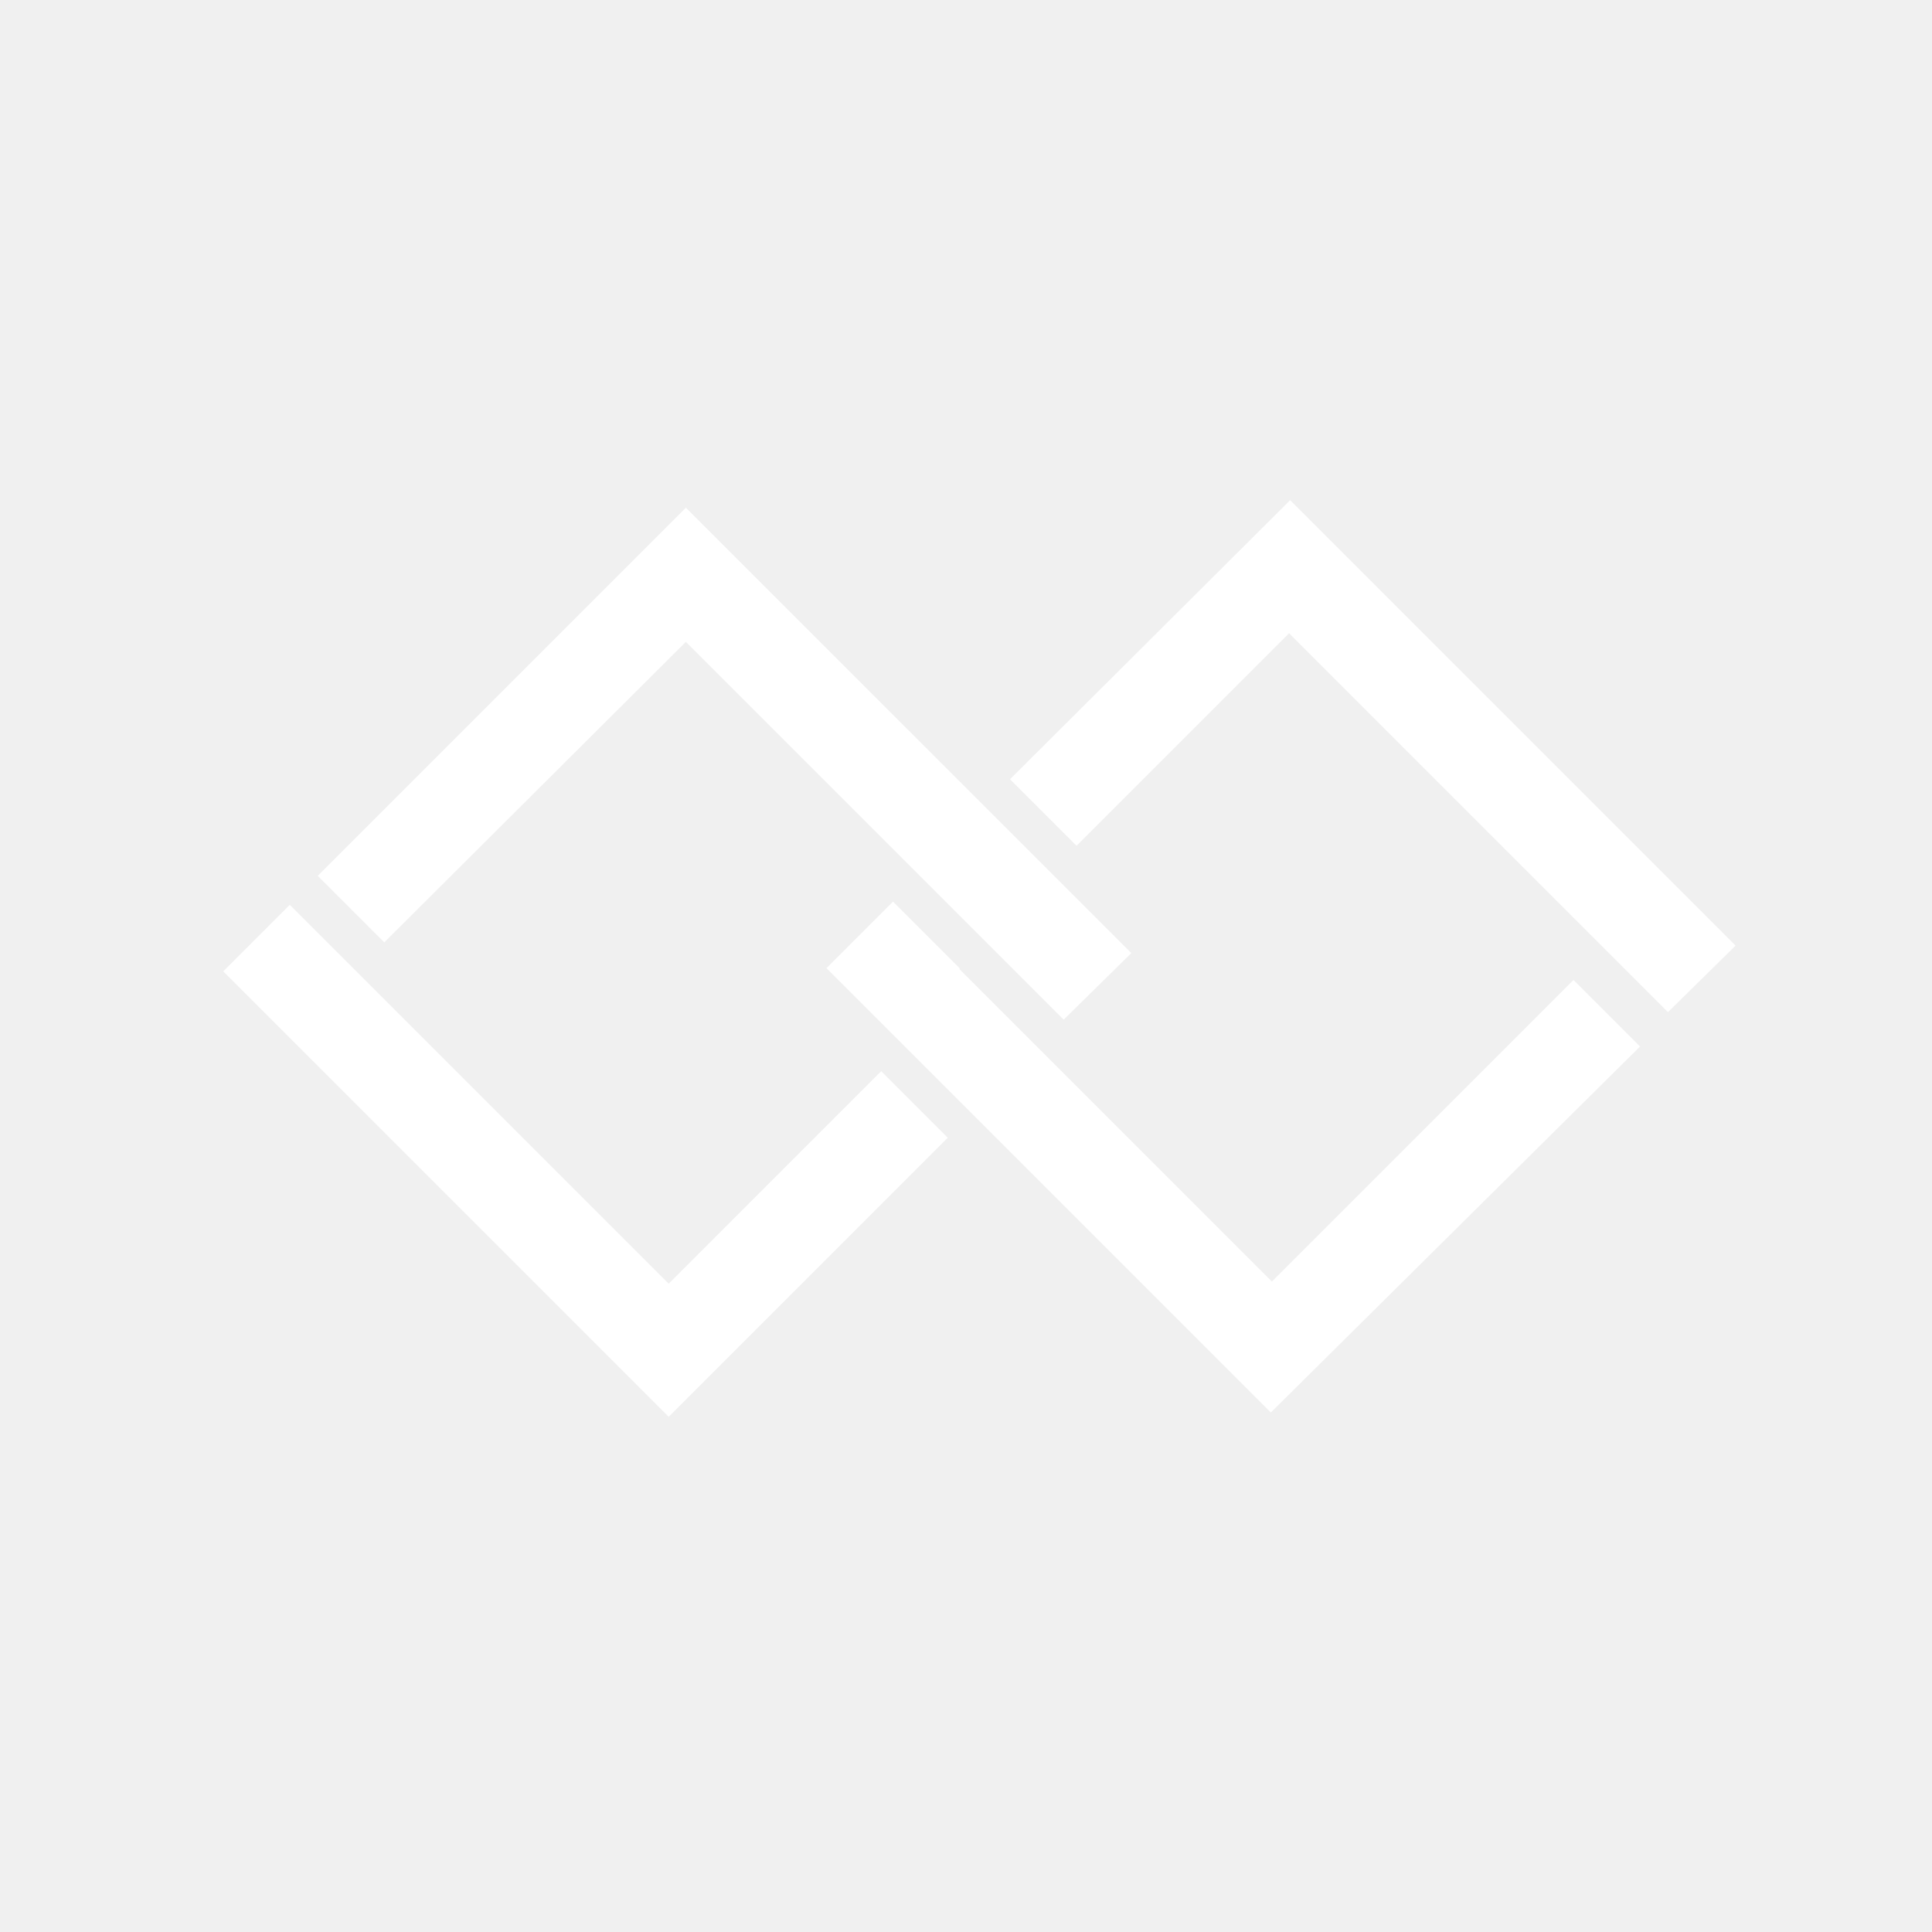
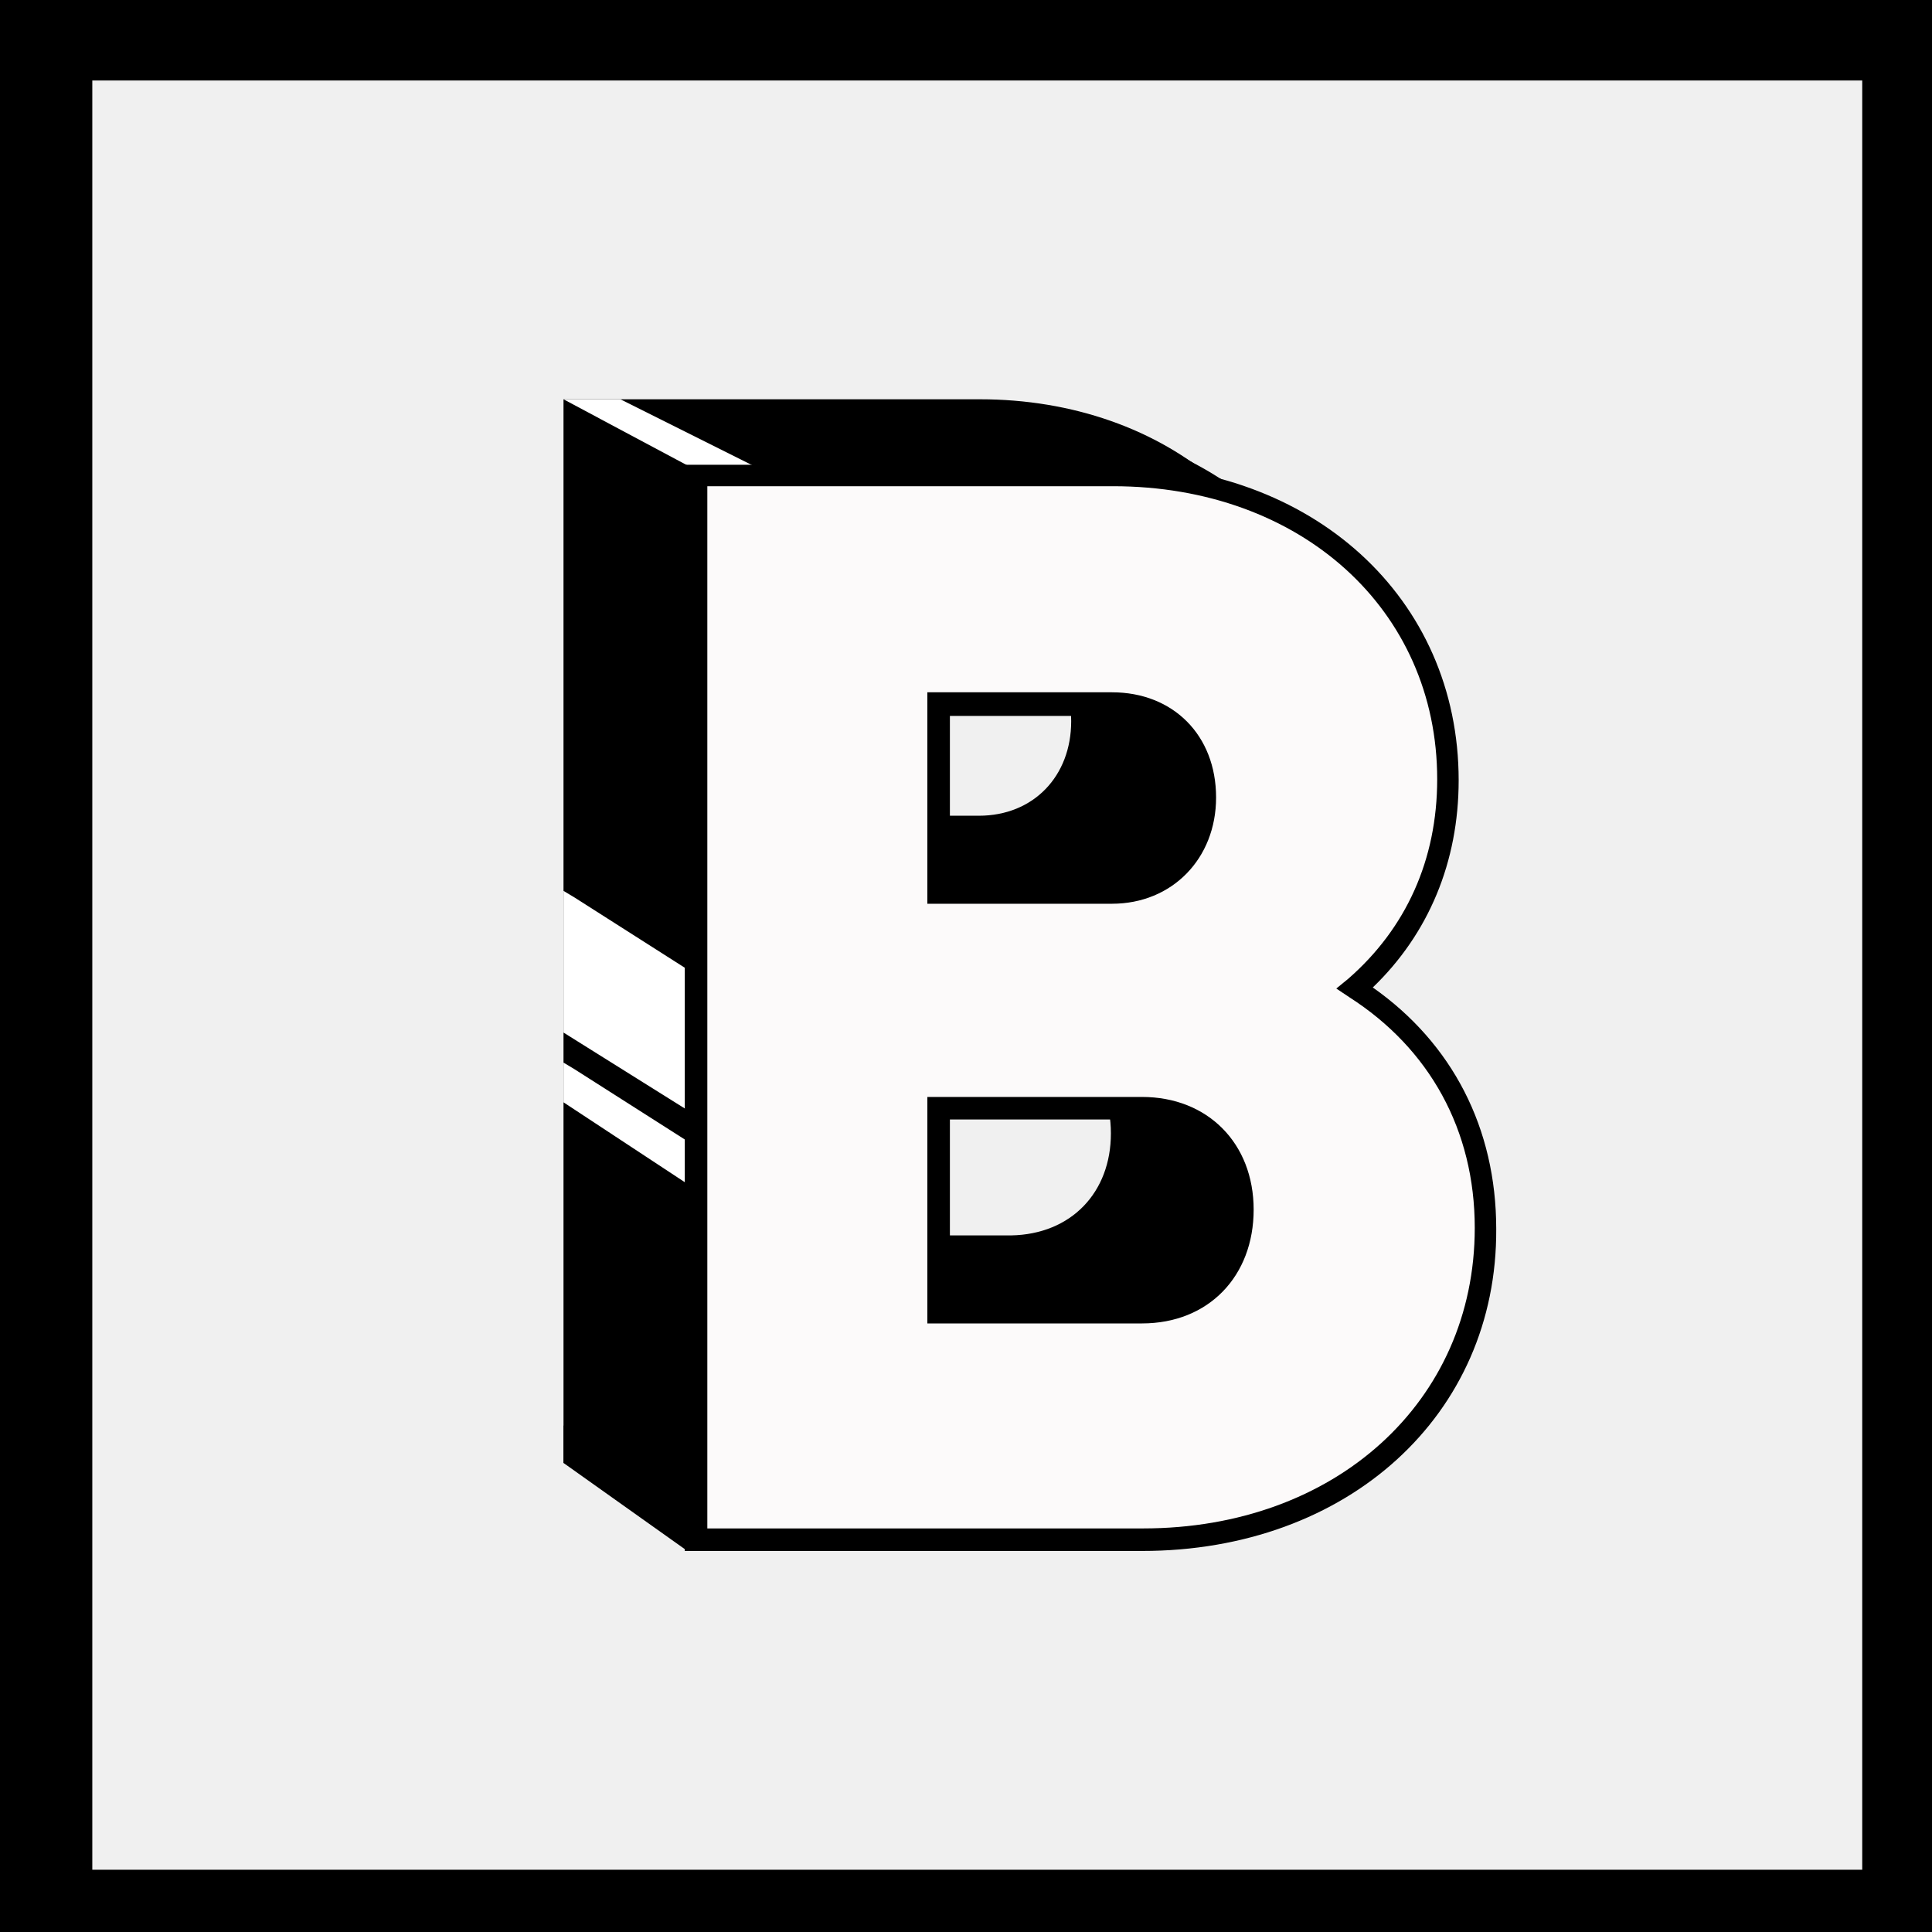
- <svg xmlns="http://www.w3.org/2000/svg" version="1.1" id="Layer_1" x="0px" y="0px" viewBox="0 0 180 180" enable-background="new 0 0 180 180" xml:space="preserve">
+ <svg xmlns="http://www.w3.org/2000/svg" version="1.1" id="Layer_1" x="0px" y="0px" viewBox="0 0 180 180" style="enable-background:new 0 0 180 180;" xml:space="preserve">
+   <style type="text/css">
+ 	.st0{fill:none;stroke:#000000;stroke-width:15;stroke-miterlimit:10;}
+ 	.st1{fill:#FFFFFF;}
+ 	.st2{fill:#FCFAFA;}
+ </style>
+   <rect x="1.1" class="st0" width="179.9" height="181.7" />
  <g>
    <g>
-       <polygon fill="#FFFFFF" points="103.2,88.7 63.9,49.4 31.7,81.6 35.8,85.6 63.9,57.6 95.1,88.7 95,88.8 99.1,92.9   " />
-       <path fill="#FFFFFF" d="M99.1,95l-6.2-6.2l0,0l-29-29L35.8,87.8l-6.2-6.2l34.3-34.3l41.5,41.5L99.1,95z M97.2,88.8l1.9,1.9l2-2    L63.9,51.5l-30.1,30l2,2l28.1-28.1L97.2,88.8L97.2,88.8z" />
+       <g>
+         <path d="M134.9,112.7c0,17.6-14.3,29-32,29H61.3V42.6h38.8c17.3,0,31.3,11.2,31.3,28.3c0,8.2-3.3,14.7-8.6,19.4     C130.1,95,134.9,102.6,134.9,112.7z M84,63.8v17.6h16.1c5.1,0,8.6-3.7,8.6-8.8c0-5.1-3.4-8.8-8.6-8.8C100.1,63.8,84,63.8,84,63.8     z M112.3,111c0-5.5-3.7-9.5-9.3-9.5H84v19h19C108.6,120.5,112.3,116.5,112.3,111z" />
+       </g>
+       <g>
+         <path d="M133.2,111.6c0,17.6-14.3,29-32,29H59.5V41.5h38.8c17.3,0,31.3,11.2,31.3,28.3c0,8.2-3.3,14.7-8.6,19.4     C128.3,93.9,133.2,101.5,133.2,111.6z M82.2,62.8v17.6h16.1c5.1,0,8.6-3.7,8.6-8.8c0-5.1-3.4-8.8-8.6-8.8H82.2z M110.5,109.9     c0-5.5-3.7-9.5-9.3-9.5h-19v19h19C106.8,119.4,110.5,115.4,110.5,109.9z" />
+       </g>
+       <g>
+         <path d="M131.4,110.5c0,17.6-14.3,29-32,29H57.8V40.4h38.8c17.3,0,31.3,11.2,31.3,28.3c0,8.2-3.3,14.7-8.6,19.4     C126.6,92.8,131.4,100.4,131.4,110.5z M80.4,61.7v17.6h16.1c5.1,0,8.6-3.7,8.6-8.8s-3.4-8.8-8.6-8.8H80.4z M108.7,108.8     c0-5.5-3.7-9.5-9.3-9.5h-19v19h19C105.1,118.3,108.7,114.3,108.7,108.8z" />
+       </g>
+       <g>
+         <path d="M136.7,113.8c0,17.6-14.3,29-32,29H63.1V43.7h38.8c17.3,0,31.3,11.2,31.3,28.3c0,8.2-3.3,14.7-8.6,19.4     C131.9,96.1,136.7,103.7,136.7,113.8z M85.7,64.9v17.6h16.1c5.1,0,8.6-3.7,8.6-8.8c0-5.1-3.4-8.8-8.6-8.8L85.7,64.9L85.7,64.9z      M114,112.1c0-5.5-3.7-9.5-9.3-9.5h-19v19h19C110.4,121.6,114,117.6,114,112.1z" />
+       </g>
+       <g>
+         <path d="M129.6,109.4c0,17.6-14.3,29-32,29H56V39.3h38.8c17.3,0,31.3,11.2,31.3,28.3c0,8.2-3.3,14.7-8.6,19.4     C124.8,91.7,129.6,99.4,129.6,109.4z M78.7,60.6v17.6h16.1c5.1,0,8.6-3.7,8.6-8.8s-3.4-8.8-8.6-8.8     C94.8,60.6,78.7,60.6,78.7,60.6z M107,107.7c0-5.5-3.7-9.5-9.3-9.5h-19v19h19C103.3,117.2,107,113.2,107,107.7z" />
+       </g>
+       <g>
+         <path d="M127.9,108.3c0,17.6-14.3,29-32,29H54.3V38.3H93c17.3,0,31.3,11.2,31.3,28.3c0,8.2-3.3,14.7-8.6,19.4     C123.1,90.6,127.9,98.3,127.9,108.3z M76.9,59.5v17.6H93c5.1,0,8.6-3.7,8.6-8.8s-3.4-8.8-8.6-8.8C93,59.5,76.9,59.5,76.9,59.5z      M105.2,106.6c0-5.5-3.7-9.5-9.3-9.5h-19v19h19C101.5,116.1,105.2,112.2,105.2,106.6z" />
+       </g>
+       <g>
+         <path d="M126.1,107.3c0,17.6-14.3,29-32,29H52.5V37.2h38.8c17.3,0,31.3,11.2,31.3,28.3c0,8.2-3.3,14.7-8.6,19.4     C121.3,89.6,126.1,97.2,126.1,107.3z M75.1,58.4V76h16.1c5.1,0,8.6-3.7,8.6-8.8c0-5.1-3.4-8.8-8.6-8.8H75.1z M103.5,105.6     c0-5.5-3.7-9.5-9.3-9.5h-19v19h19C99.8,115,103.5,111.1,103.5,105.6z" />
+       </g>
    </g>
    <g>
-       <polygon fill="#FFFFFF" points="62.3,121.7 31.1,90.5 31.1,90.5 27,86.4 22.9,90.5 62.3,129.8 86.2,105.9 82.1,101.8   " />
-       <path fill="#FFFFFF" d="M62.3,132L20.8,90.5l6.2-6.2l6.2,6.2l0,0l29.1,29.1l19.8-19.8l6.2,6.2L62.3,132z M25,90.5l37.2,37.2    l21.8-21.8l-2-2l-19.8,19.9L29,90.5l0,0l-2-2L25,90.5z" />
+       <polygon points="52.5,136.3 63.9,144.4 64.8,140.6 53.5,133.4 52.5,132.8   " />
    </g>
    <g>
-       <polygon fill="#FFFFFF" points="79.1,90.2 118.4,129.5 150.6,97.3 146.5,93.2 118.4,121.3 87.3,90.2 87.3,90.1 83.2,86   " />
-       <path fill="#FFFFFF" d="M118.4,131.6L77,90.2l6.2-6.2l6.2,6.2l0,0.1l29.1,29.1l28.1-28.1l6.2,6.2L118.4,131.6z M81.2,90.2    l37.2,37.2l30.1-30.1l-2-2l-28.1,28.1L85.1,90.2l0,0l-2-2L81.2,90.2z" />
+       <polygon class="st1" points="52.5,102.7 64.8,110.8 64.8,106.8 53.5,99.6 52.5,99   " />
    </g>
    <g>
-       <polygon fill="#FFFFFF" points="120.1,56.9 151.3,88.1 151.3,88.1 155.4,92.2 159.5,88.1 120.1,48.7 96.2,72.7 100.3,76.7   " />
-       <path fill="#FFFFFF" d="M155.4,94.3l-6.6-6.6h0L120.1,59l-19.8,19.8l-6.2-6.2l26.1-26l41.5,41.5L155.4,94.3z M153.8,88.5l1.6,1.6    l2-2l-37.2-37.2L98.3,72.7l2,2l19.8-19.8L153.8,88.5L153.8,88.5z" />
+       <polygon class="st1" points="52.5,96.2 64.8,103.9 64.8,90.8 53.5,83.6 52.5,83   " />
+     </g>
+     <g>
+       <polygon class="st1" points="65.8,44.3 52.5,37.2 57.8,37.2 72,44.3   " />
+     </g>
+     <g>
+       <path class="st2" d="M138.4,114.4c0,17.6-14.3,29-32,29H64.8V44.3h38.8c17.3,0,31.3,11.2,31.3,28.3c0,8.2-3.3,14.7-8.6,19.4    C133.6,96.7,138.4,104.4,138.4,114.4z M87.5,65.6v17.6h16.1c5.1,0,8.6-3.7,8.6-8.8c0-5.1-3.4-8.8-8.6-8.8H87.5z M115.8,112.7    c0-5.5-3.7-9.5-9.3-9.5h-19v19h19C112.1,122.2,115.8,118.2,115.8,112.7z" />
+       <path d="M106.4,144.5H63.8V43.3h39.8c18.7,0,32.3,12.4,32.3,29.4c0,7.6-2.8,14.3-8,19.3c7.4,5.2,11.5,13.1,11.5,22.5    C139.5,131.8,125.6,144.5,106.4,144.5z M65.9,142.4h40.6c17.9,0,30.9-11.8,30.9-28c0-9.1-4.2-16.7-11.7-21.5l-1.2-0.8l1.1-0.9    c5.4-4.7,8.3-11.1,8.3-18.6c0-15.8-12.7-27.3-30.2-27.3H65.9V142.4z M106.4,123.3h-20v-21.1h20c6.1,0,10.4,4.3,10.4,10.5    C116.8,118.9,112.6,123.3,106.4,123.3z M88.5,121.1h17.9c5,0,8.3-3.4,8.3-8.4c0-5-3.3-8.4-8.3-8.4H88.5    C88.5,104.3,88.5,121.1,88.5,121.1z M103.6,84.2H86.4V64.5h17.2c5.7,0,9.7,4,9.7,9.8C113.3,80,109.2,84.2,103.6,84.2z M88.5,82.1    h15.1c4.5,0,7.6-3.2,7.6-7.7c0-4.6-3-7.7-7.6-7.7H88.5V82.1z" />
    </g>
  </g>
</svg>
